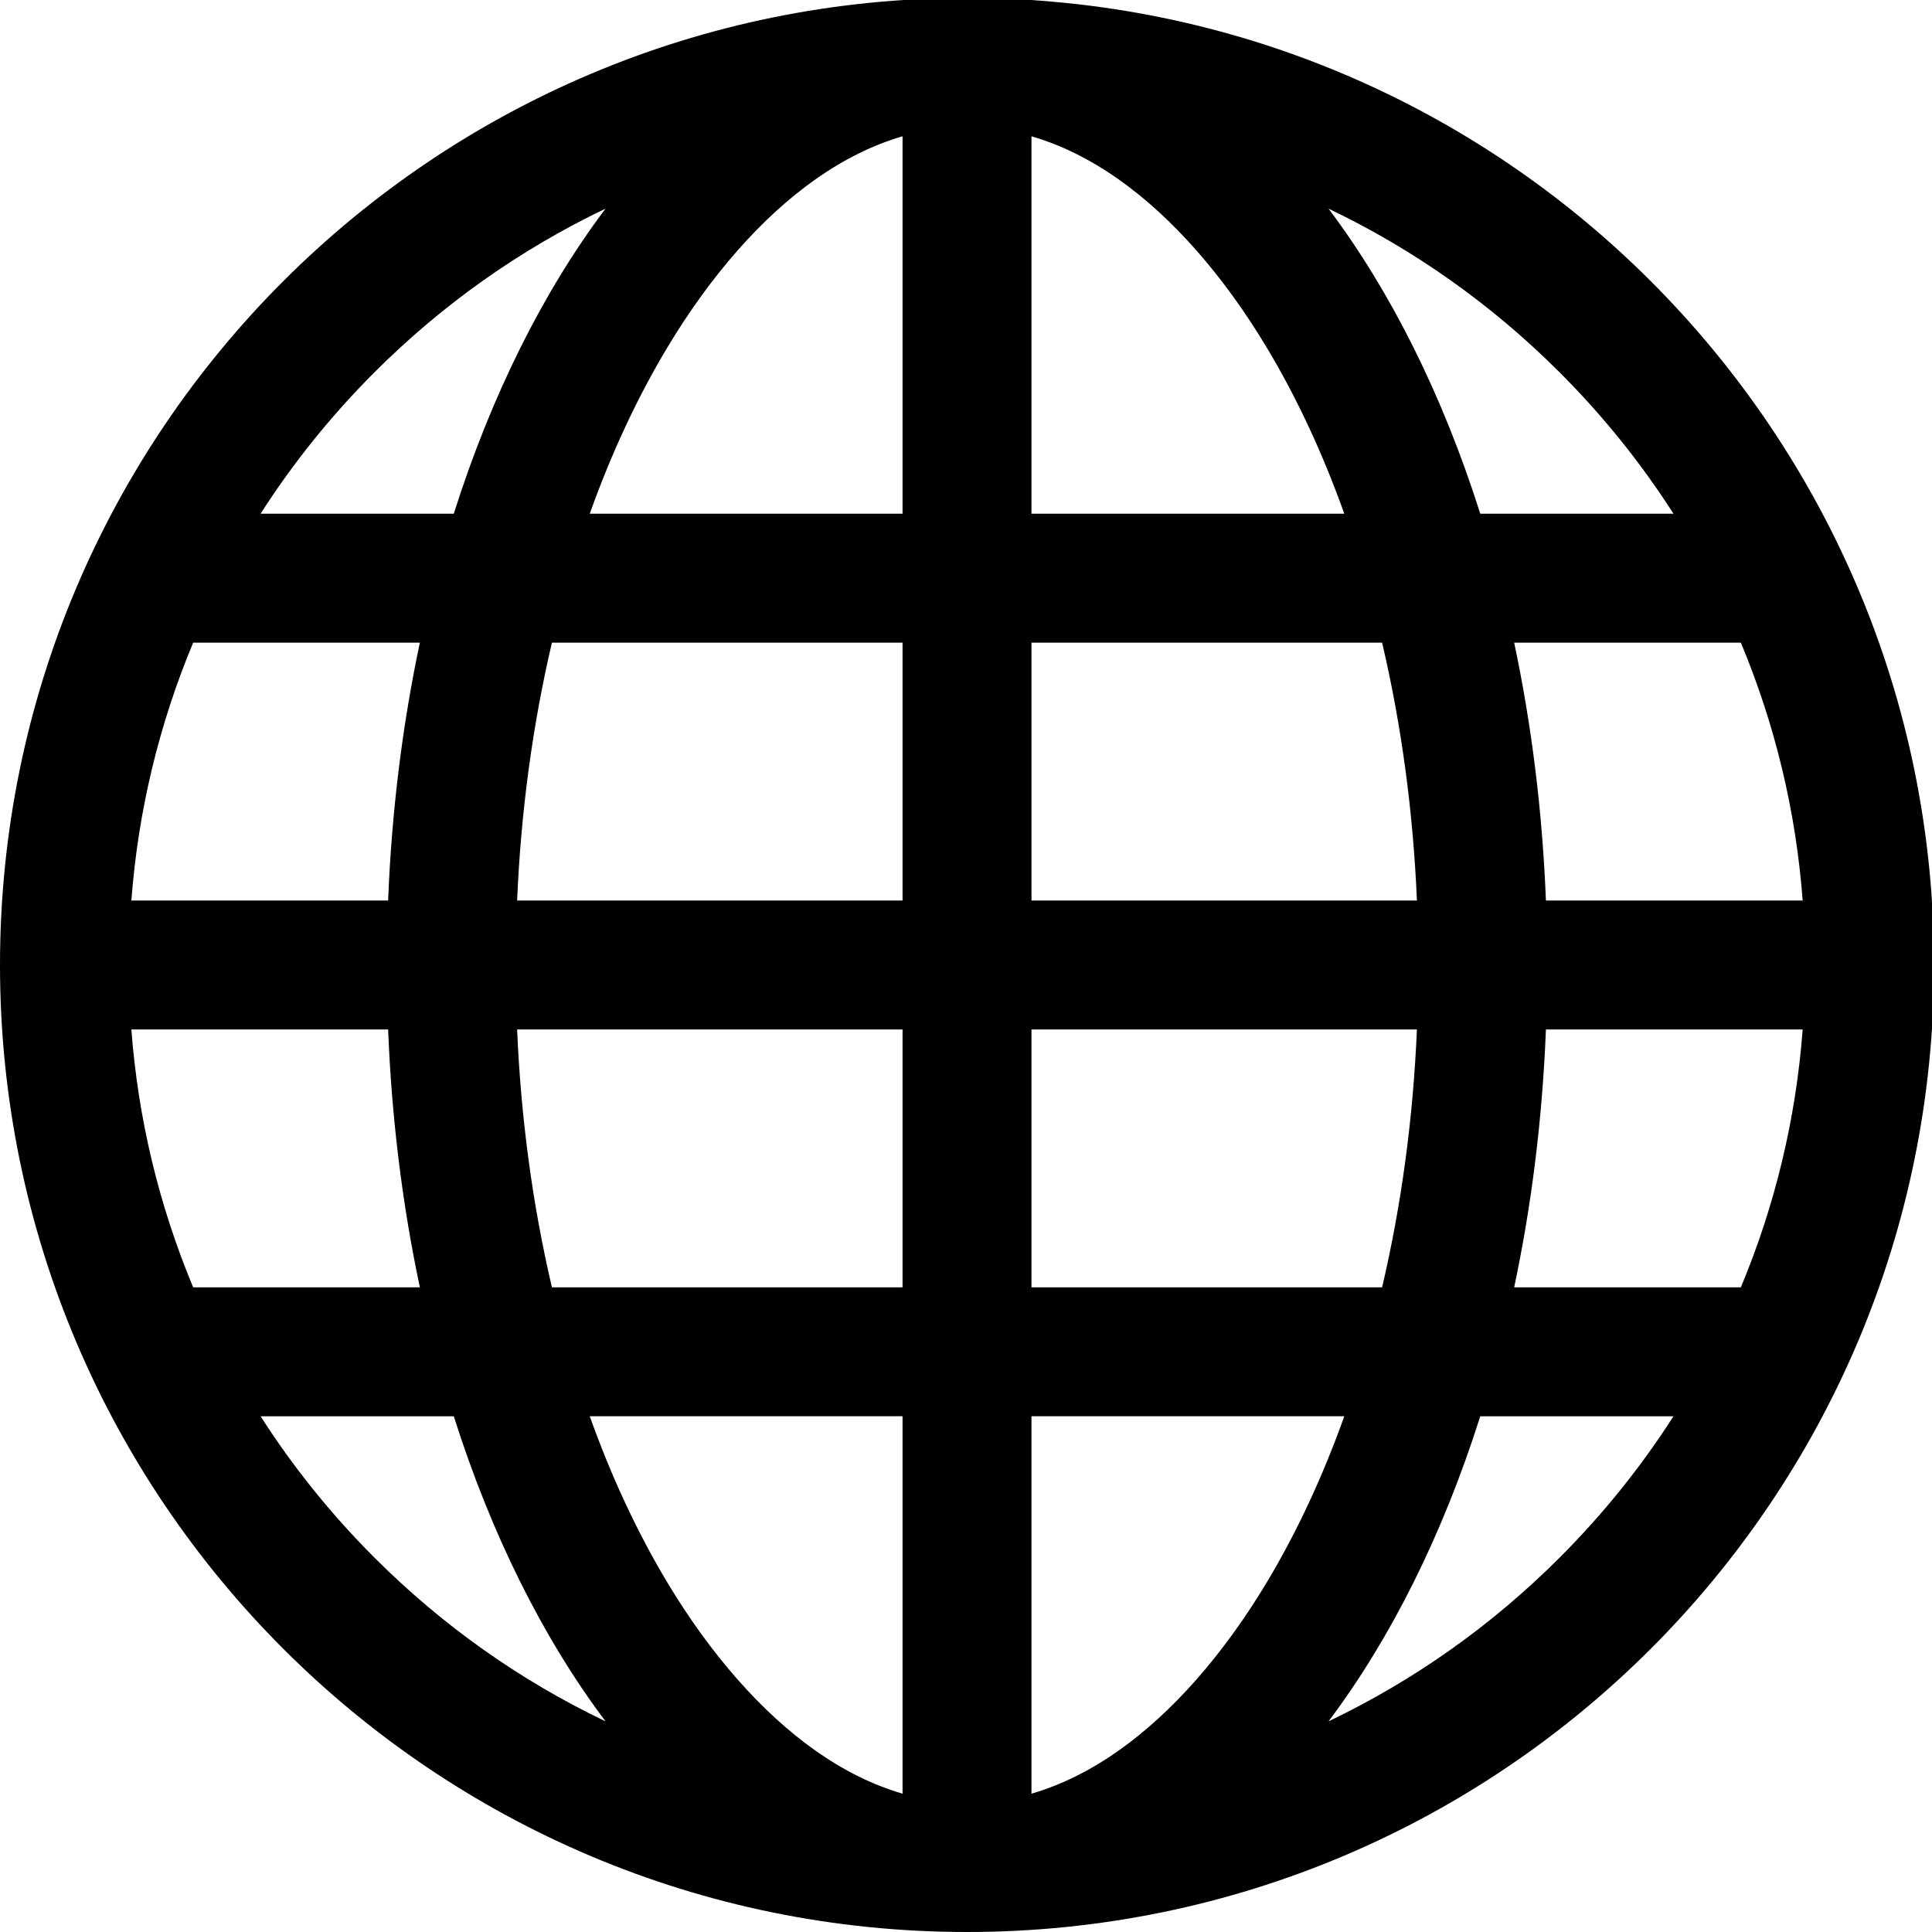
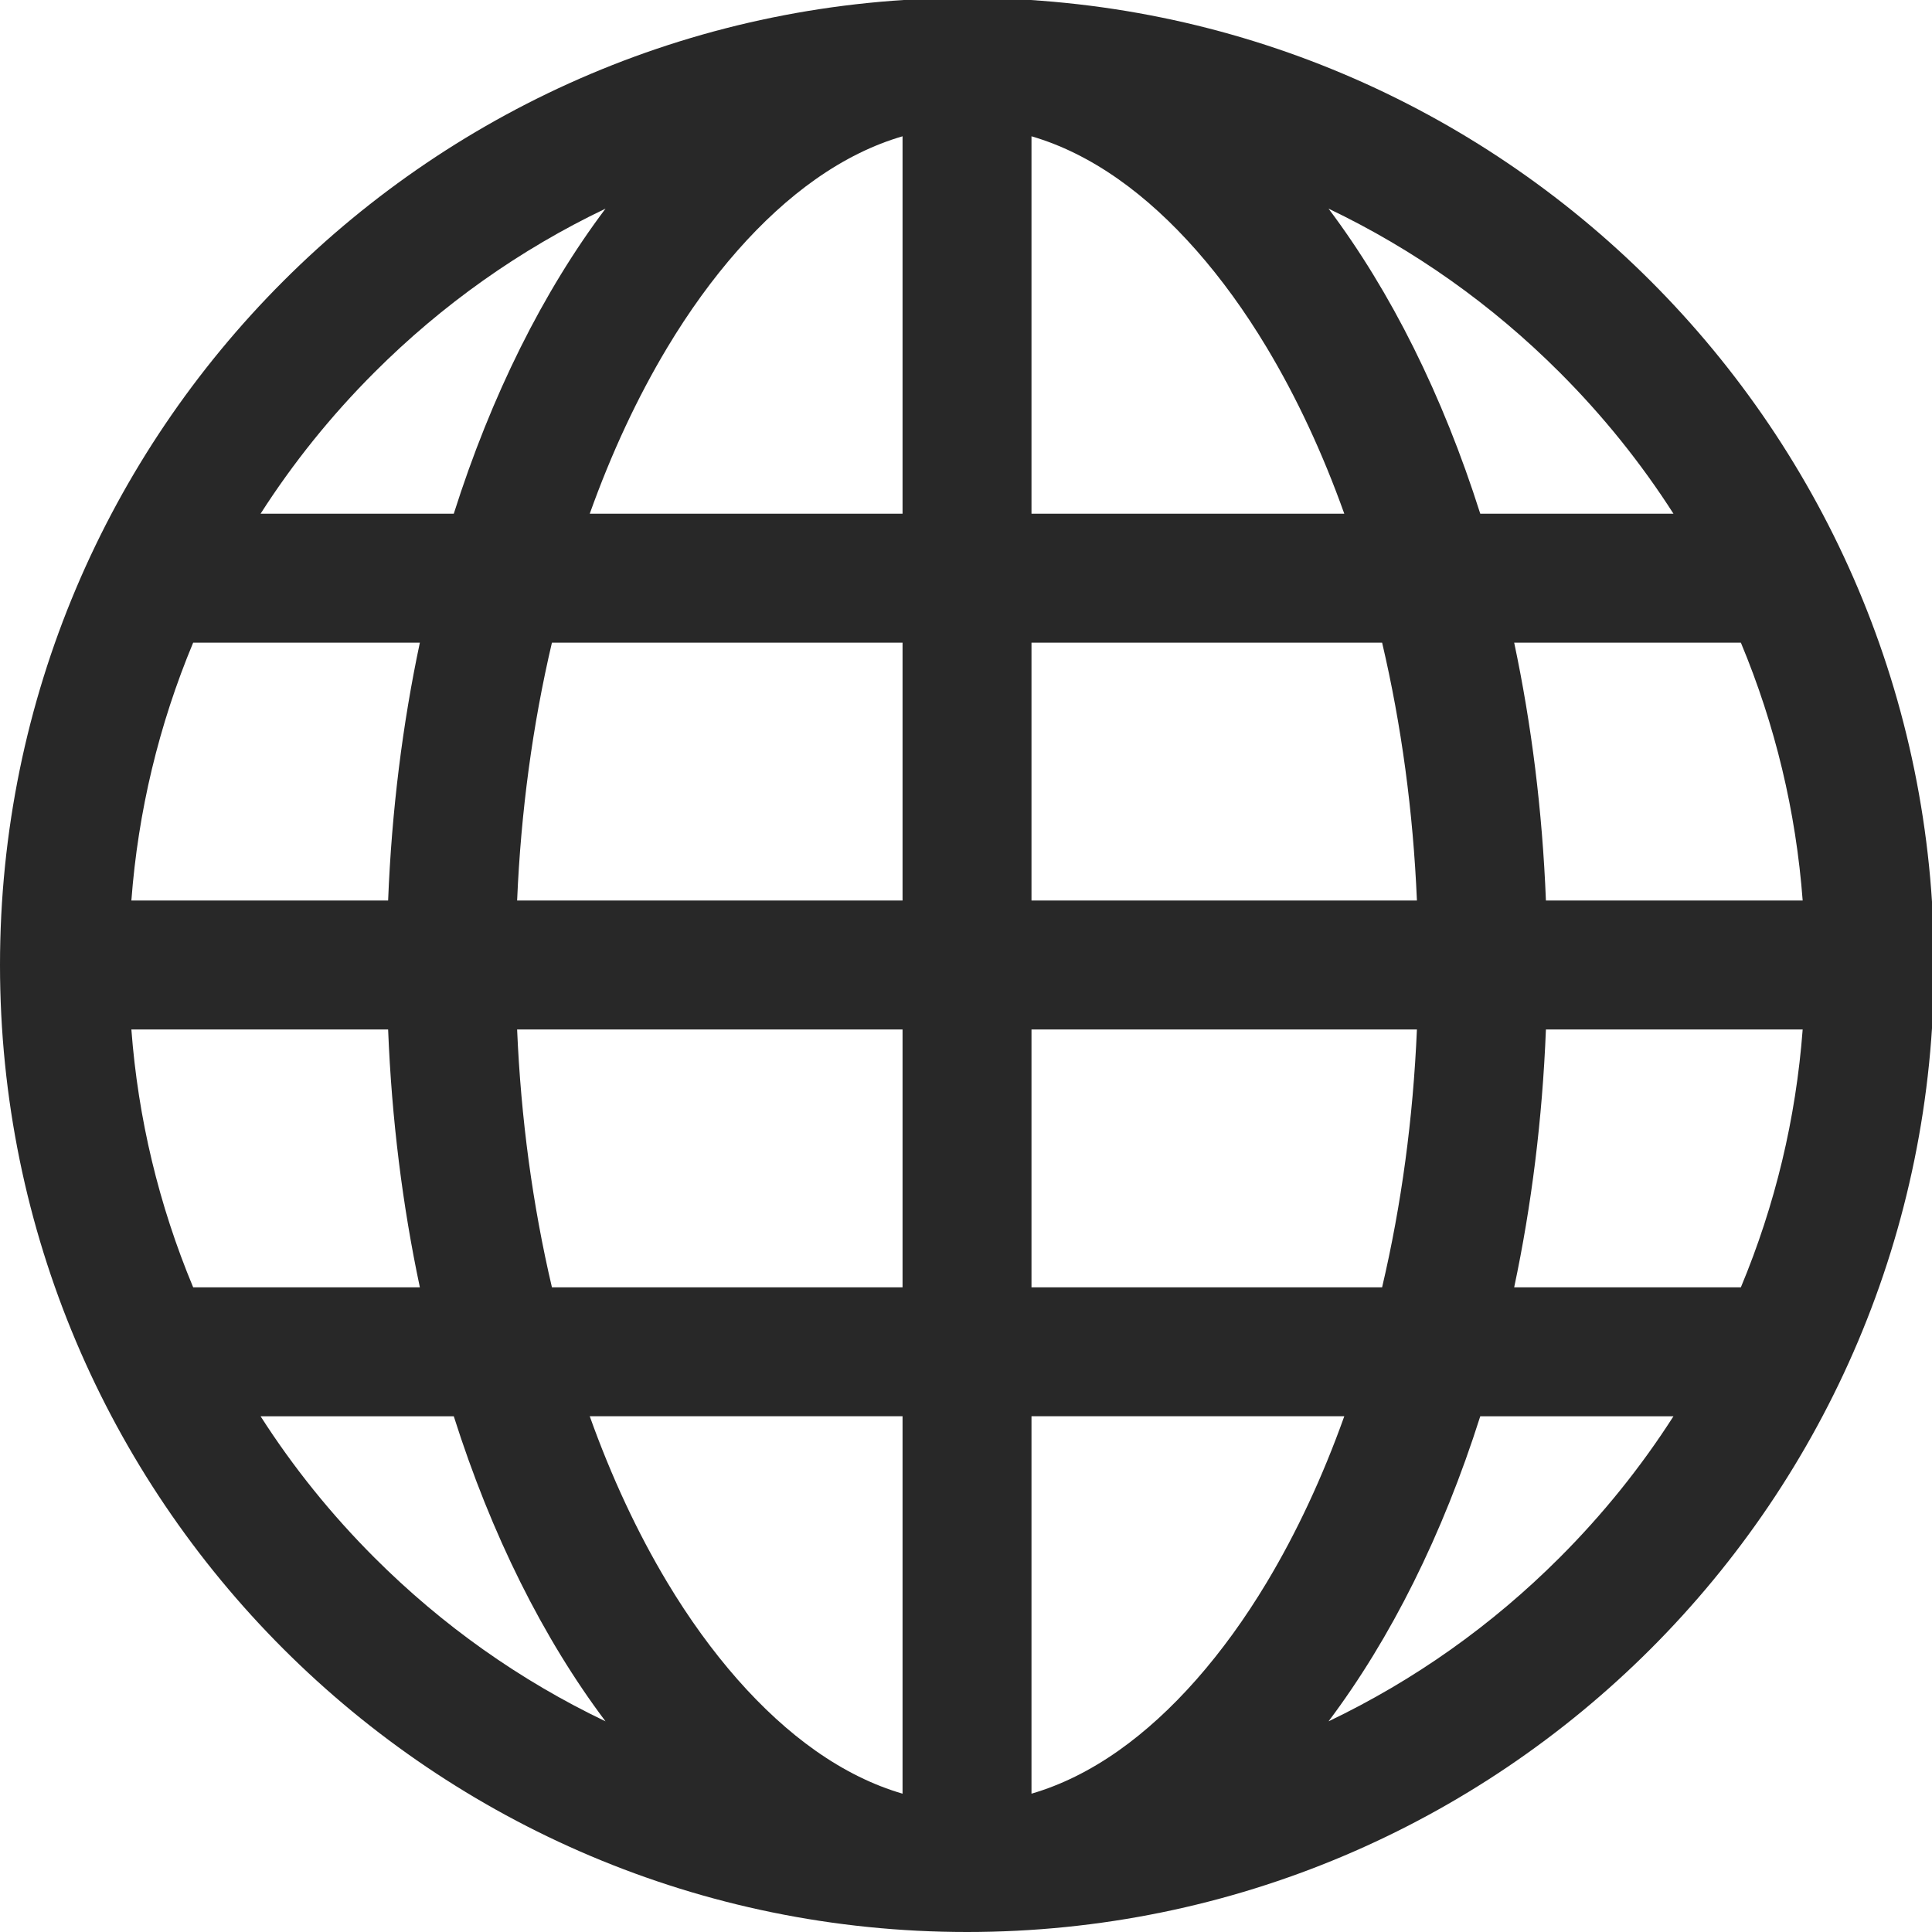
- <svg xmlns="http://www.w3.org/2000/svg" fill="#000000" viewBox="0 0 512 512">
+ <svg xmlns="http://www.w3.org/2000/svg" fill="#282828" viewBox="0 0 512 512">
  <path d="m256.271-.542c-141.534,0-256.271,114.737-256.271,256.271s114.737,256.271 256.271,256.271 256.271-114.736 256.271-256.271-114.736-256.271-256.271-256.271zm145.001,341.695c4.581-21.598 7.472-44.523 8.413-68.339h68.043c-1.781,23.596-7.274,46.51-16.38,68.339h-60.076zm-290.003-170.847c-4.581,21.598-7.472,44.523-8.413,68.339h-68.042c1.781-23.595 7.273-46.51 16.379-68.339h60.076zm255.004,0c5.133,21.87 8.221,44.77 9.226,68.339h-102.143v-68.339h92.918zm-92.918-34.169v-100.019c7.79,2.267 15.507,6.07 23.079,11.409 14.192,10.005 27.769,25.418 39.263,44.573 7.946,13.242 14.817,27.985 20.553,44.038h-82.895zm-96.512-44.038c11.494-19.155 25.07-34.569 39.263-44.573 7.572-5.339 15.29-9.143 23.079-11.409v100.02h-82.895c5.737-16.052 12.608-30.795 20.553-44.038zm62.342,78.208v68.339h-102.142c1.004-23.57 4.093-46.469 9.225-68.339h92.918zm-187.992,170.847c-9.106-21.829-14.598-44.743-16.379-68.339h68.042c.941,23.816 3.832,46.741 8.413,68.339h-60.076zm85.85-68.339h102.142v68.339h-92.918c-5.132-21.869-8.221-44.77-9.225-68.339zm102.142,102.508v100.02c-7.788-2.267-15.507-6.072-23.079-11.409-14.193-10.005-27.77-25.419-39.263-44.573-7.946-13.243-14.816-27.986-20.554-44.038h82.896zm96.512,44.038c-11.494,19.154-25.071,34.568-39.263,44.573-7.573,5.338-15.29,9.143-23.079,11.409v-100.02h82.896c-5.737,16.052-12.608,30.795-20.554,44.038zm-62.342-78.207v-68.339h102.142c-1.004,23.57-4.093,46.471-9.226,68.339h-92.916zm136.33-102.508c-.941-23.816-3.832-46.741-8.413-68.339h60.076c9.106,21.829 14.599,44.744 16.38,68.339h-68.043zm33.801-102.508h-51.201c-9.951-31.373-23.692-58.886-40.211-80.847 22.71,10.86 43.277,25.422 61.246,43.391 11.468,11.467 21.549,23.992 30.166,37.456zm-344.265-37.456c17.97-17.97 38.537-32.532 61.246-43.391-16.52,21.961-30.259,49.474-40.211,80.847h-51.2c8.616-13.464 18.698-25.989 30.165-37.456zm-30.165,276.643h51.2c9.952,31.373 23.692,58.886 40.212,80.848-22.71-10.86-43.277-25.422-61.246-43.392-11.468-11.467-21.55-23.992-30.166-37.456zm344.264,37.456c-17.969,17.97-38.537,32.533-61.246,43.392 16.52-21.961 30.26-49.475 40.211-80.848h51.201c-8.617,13.464-18.698,25.989-30.166,37.456z" />
</svg>
